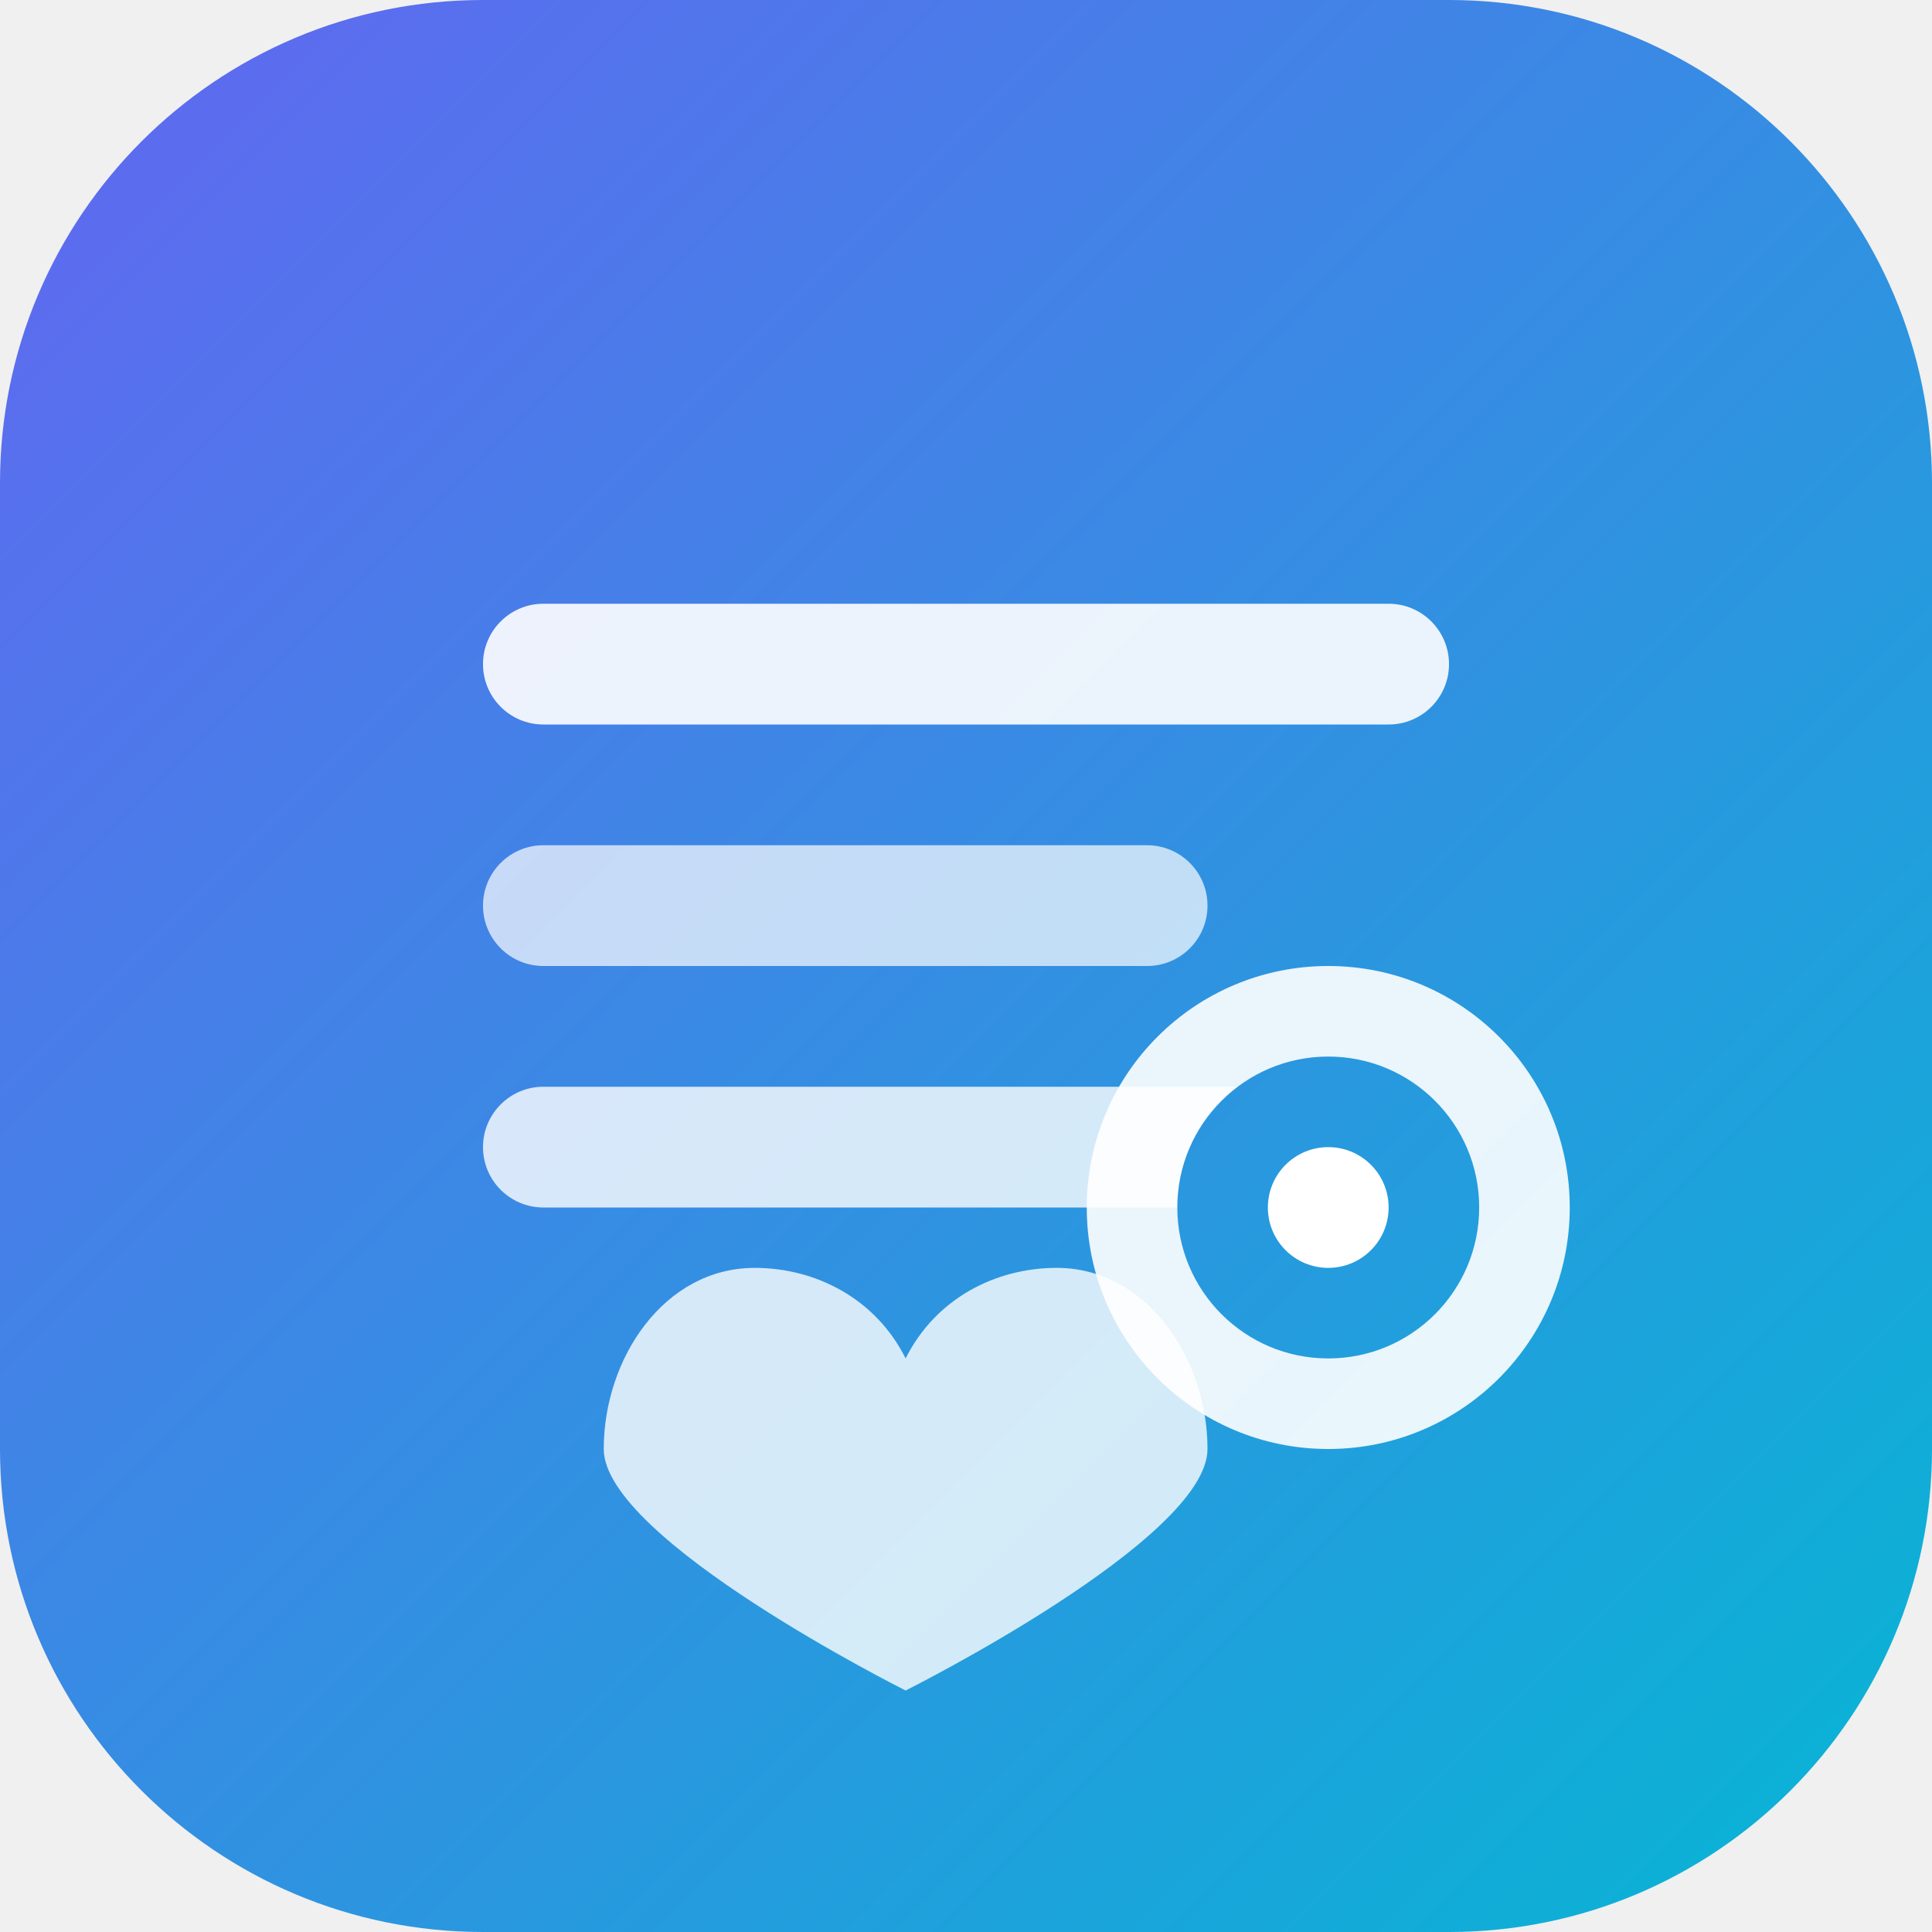
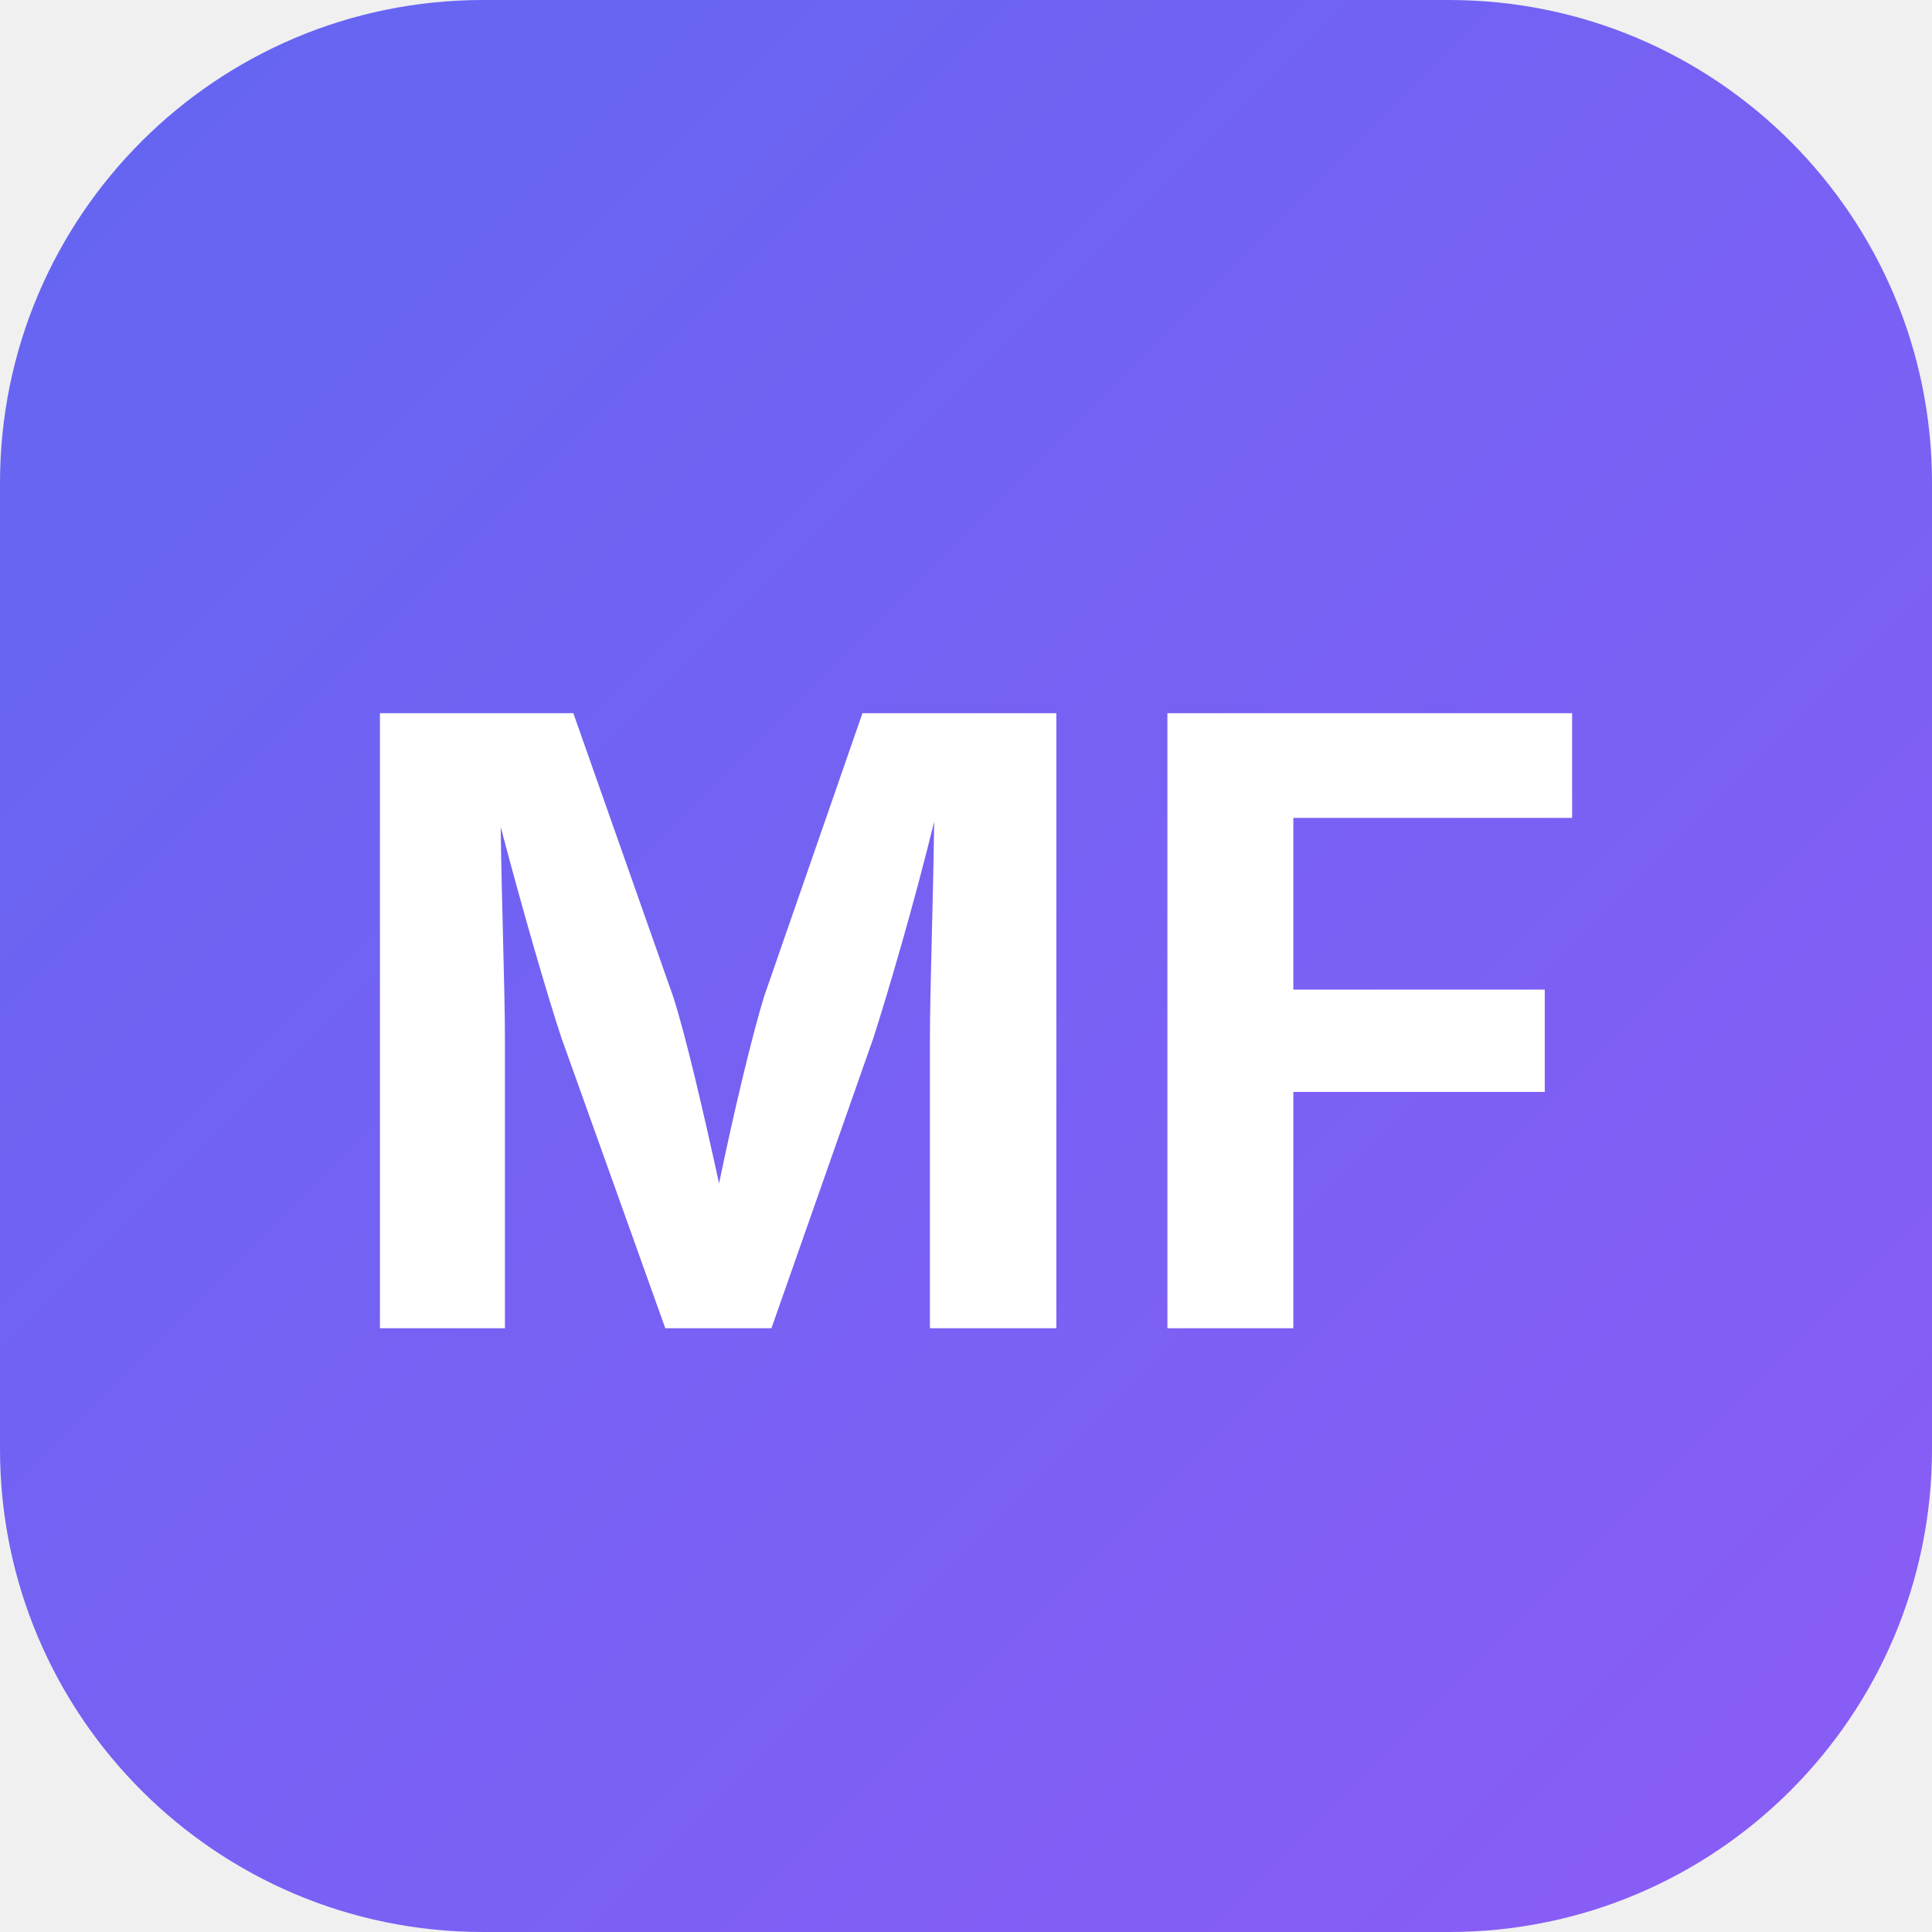
<svg xmlns="http://www.w3.org/2000/svg" width="64" height="64" viewBox="0 0 64 64" fill="none">
  <rect width="64" height="64" rx="16" fill="url(#gradient)" />
-   <rect x="16" y="20" width="32" height="4" rx="2" fill="white" opacity="0.9" />
-   <rect x="16" y="28" width="24" height="4" rx="2" fill="white" opacity="0.7" />
-   <rect x="16" y="36" width="28" height="4" rx="2" fill="white" opacity="0.8" />
-   <circle cx="44" cy="40" r="8" fill="white" opacity="0.9" />
-   <circle cx="44" cy="40" r="5" fill="url(#gradient)" />
-   <circle cx="44" cy="40" r="2" fill="white" />
-   <path d="M20 48C20 45 22 42 25 42C27 42 29 43 30 45C31 43 33 42 35 42C38 42 40 45 40 48C40 51 30 56 30 56C30 56 20 51 20 48Z" fill="white" opacity="0.8" />
+   <text x="32" y="44" font-family="system-ui, -apple-system, sans-serif" font-size="28" font-weight="700" text-anchor="middle" fill="white">MF</text>
  <defs>
    <linearGradient id="gradient" x1="0" y1="0" x2="64" y2="64" gradientUnits="userSpaceOnUse">
      <stop stop-color="#6366F1" />
-       <stop offset="1" stop-color="#06B6D4" />
+       <stop offset="1" stop-color="#8B5CF6" />
    </linearGradient>
  </defs>
</svg>
